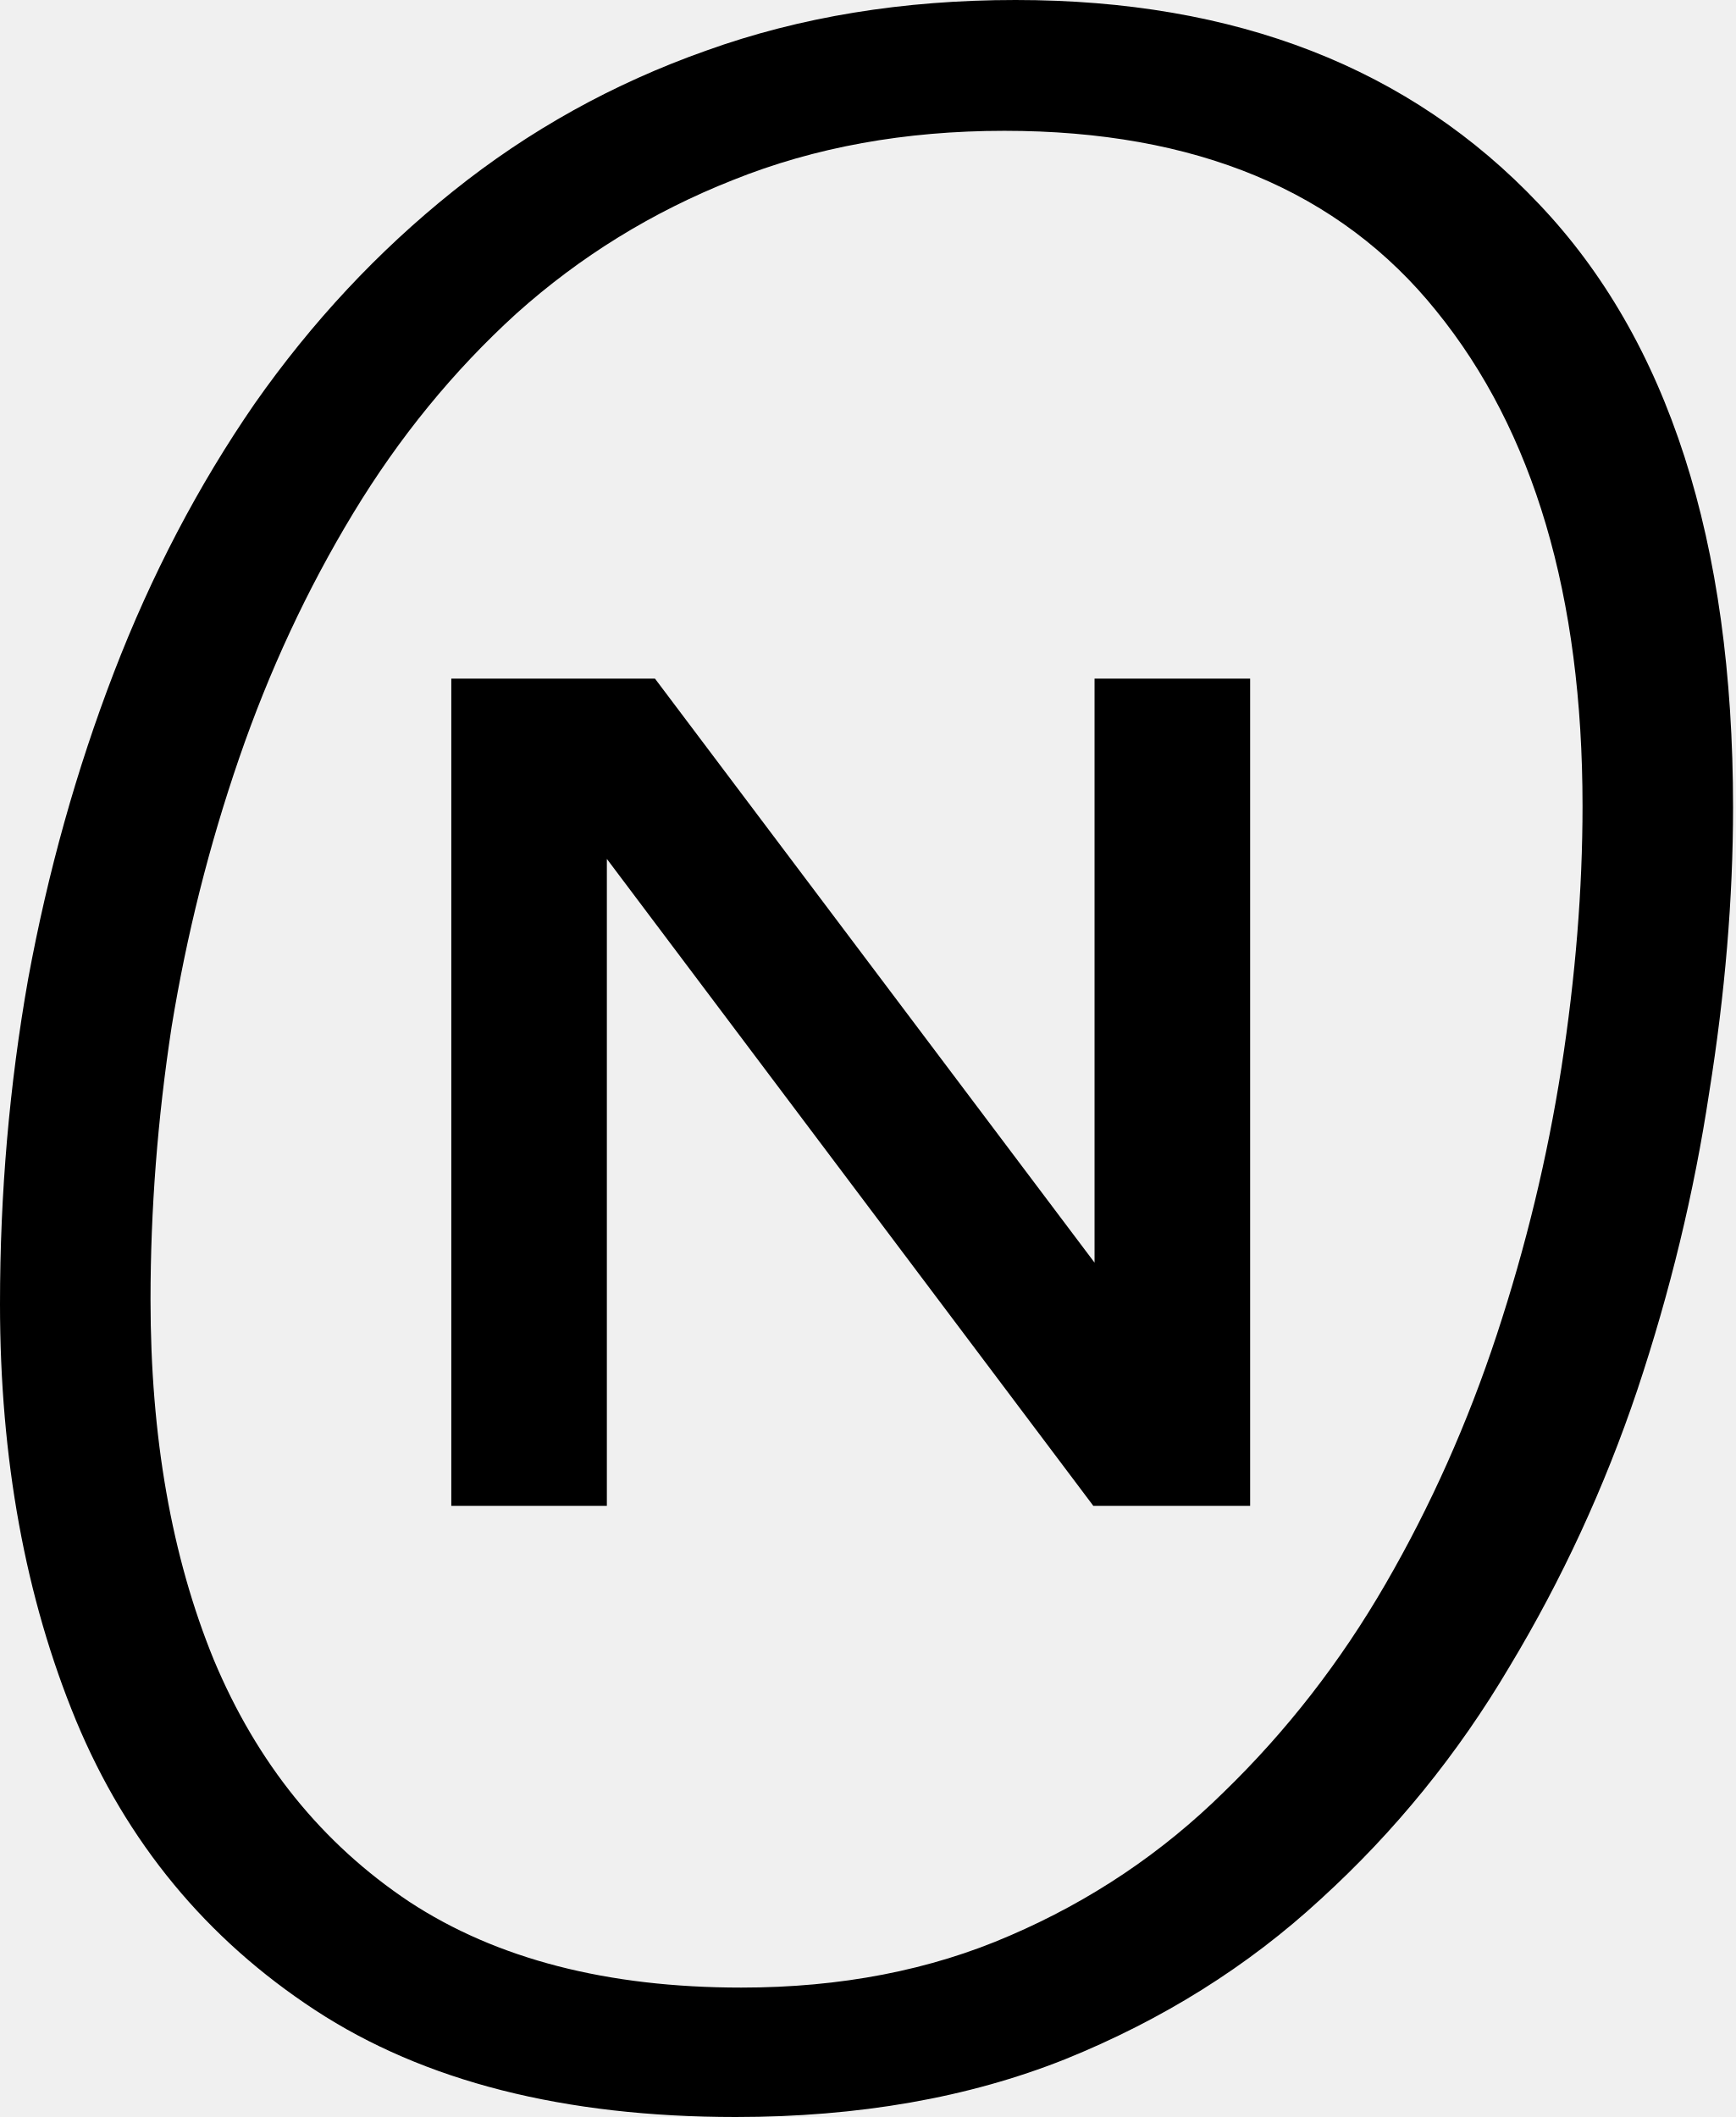
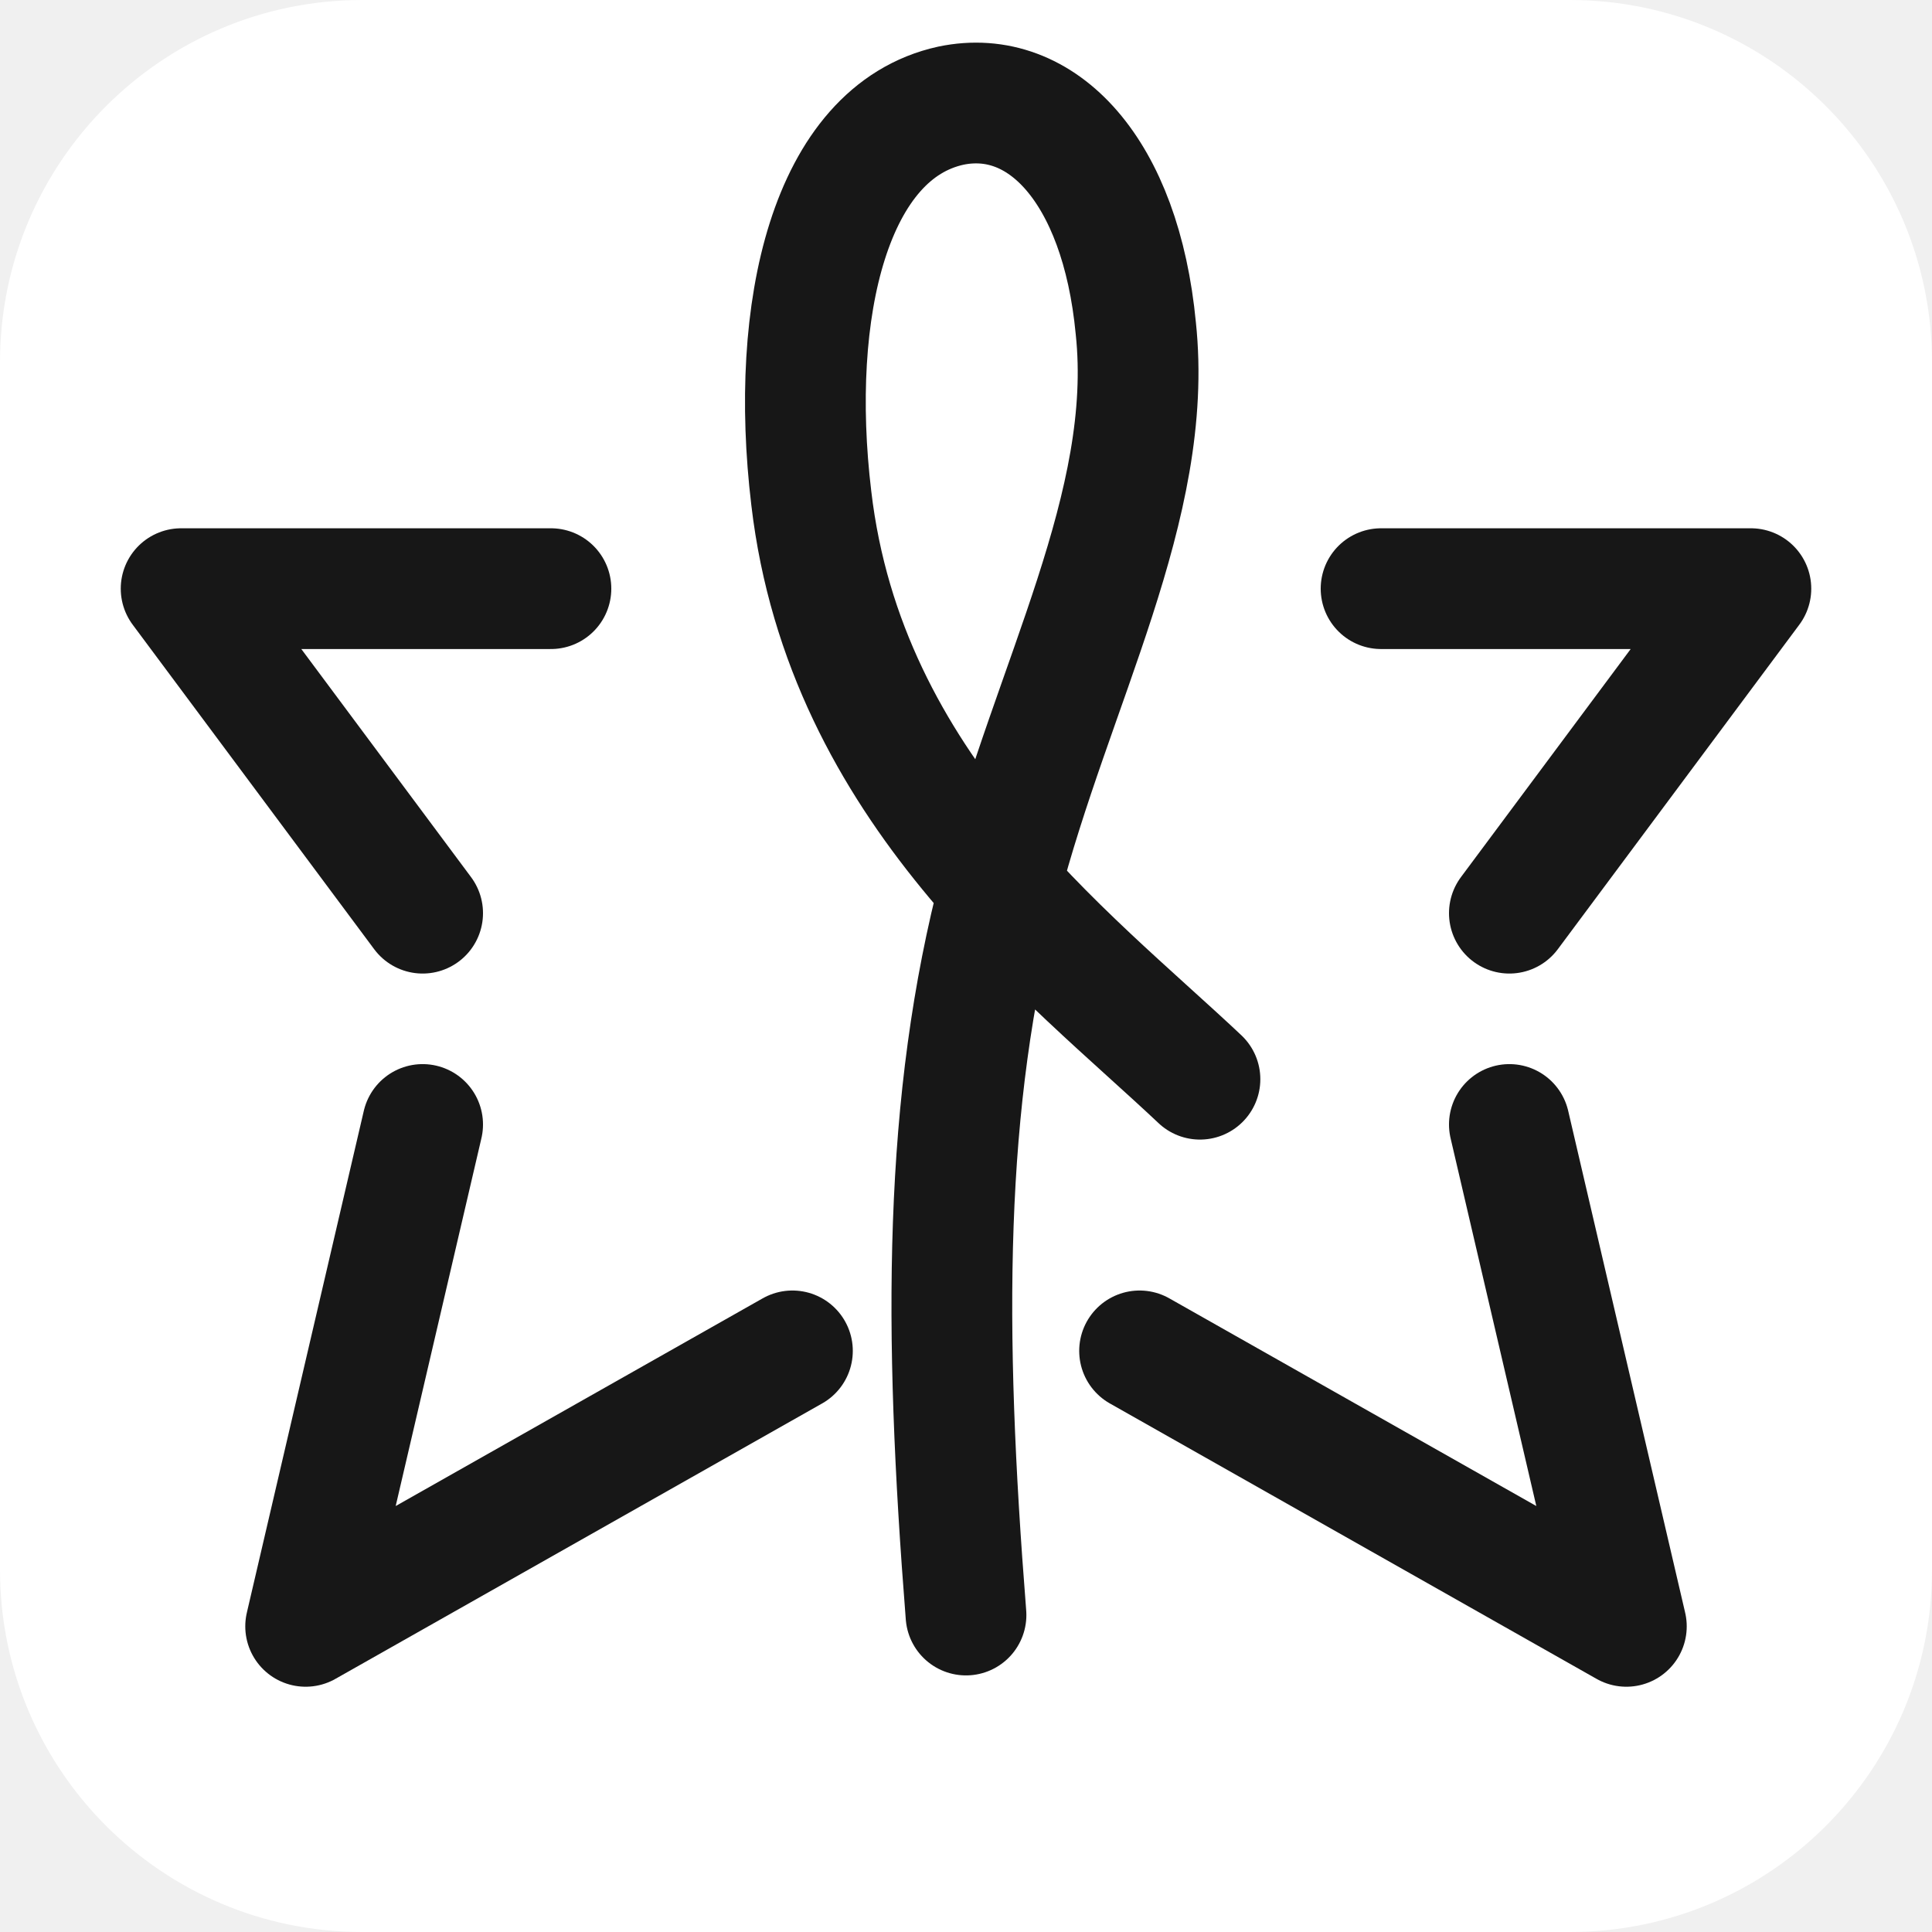
- <svg xmlns="http://www.w3.org/2000/svg" width="82" height="100" viewBox="0 0 82 100" fill="none">
-   <path d="M34.751 100C26.645 100 20.022 98.317 14.884 94.95C9.745 91.584 5.98 87.021 3.588 81.263C1.196 75.46 0 68.904 0 61.595C0 56.368 0.443 51.251 1.329 46.246C2.259 41.196 3.61 36.368 5.382 31.761C7.154 27.154 9.369 22.924 12.027 19.07C14.729 15.216 17.852 11.871 21.395 9.037C24.983 6.157 28.97 3.942 33.355 2.392C37.785 0.797 42.658 0 47.973 0C58.383 0 66.622 3.212 72.691 9.635C78.804 16.058 81.861 25.559 81.861 38.139C81.861 42.436 81.484 46.932 80.731 51.628C80.022 56.323 78.893 60.997 77.342 65.648C75.792 70.255 73.776 74.618 71.296 78.737C68.859 82.857 65.891 86.512 62.392 89.701C58.937 92.89 54.906 95.415 50.299 97.276C45.736 99.092 40.554 100 34.751 100ZM35.017 93.887C39.712 93.887 43.942 93.068 47.708 91.429C51.517 89.79 54.884 87.53 57.807 84.651C60.775 81.772 63.322 78.494 65.448 74.817C67.575 71.141 69.325 67.22 70.698 63.056C72.071 58.893 73.09 54.684 73.754 50.432C74.419 46.135 74.751 42.016 74.751 38.073C74.751 28.151 72.447 20.354 67.841 14.684C63.278 9.014 56.478 6.179 47.442 6.179C42.746 6.179 38.472 6.955 34.618 8.505C30.808 10.011 27.398 12.115 24.385 14.817C21.418 17.519 18.848 20.665 16.678 24.253C14.507 27.84 12.713 31.694 11.296 35.814C9.878 39.934 8.815 44.164 8.106 48.505C7.442 52.846 7.11 57.143 7.11 61.395C7.11 67.863 8.106 73.533 10.1 78.405C12.137 83.278 15.216 87.088 19.335 89.834C23.455 92.536 28.682 93.887 35.017 93.887Z" fill="black" />
-   <path d="M21.317 71.131V32.057H30.939L51.701 59.642V32.057H59.05V71.131H51.643L28.665 40.572V71.131H21.317Z" fill="black" />
+ <svg xmlns="http://www.w3.org/2000/svg" width="512" height="512" viewBox="0 0 512 512" fill="none">
+   <rect width="512" height="512" rx="96" fill="white" />
+   <path d="M146 156H48L112 242M112 298L81 431L210 358M302 358L431 431L400 298M400 242L464 156H366" stroke="#171717" stroke-width="32" stroke-linecap="round" stroke-linejoin="round" />
+   <path d="M256 428C250 352 250 292 265 235C279 181 306 134 301 87C297 45 276 23 252 28C220 35 209 82 215 132C224 209 283 253 318 286" stroke="#171717" stroke-width="32" stroke-linecap="round" stroke-linejoin="round" />
</svg>
